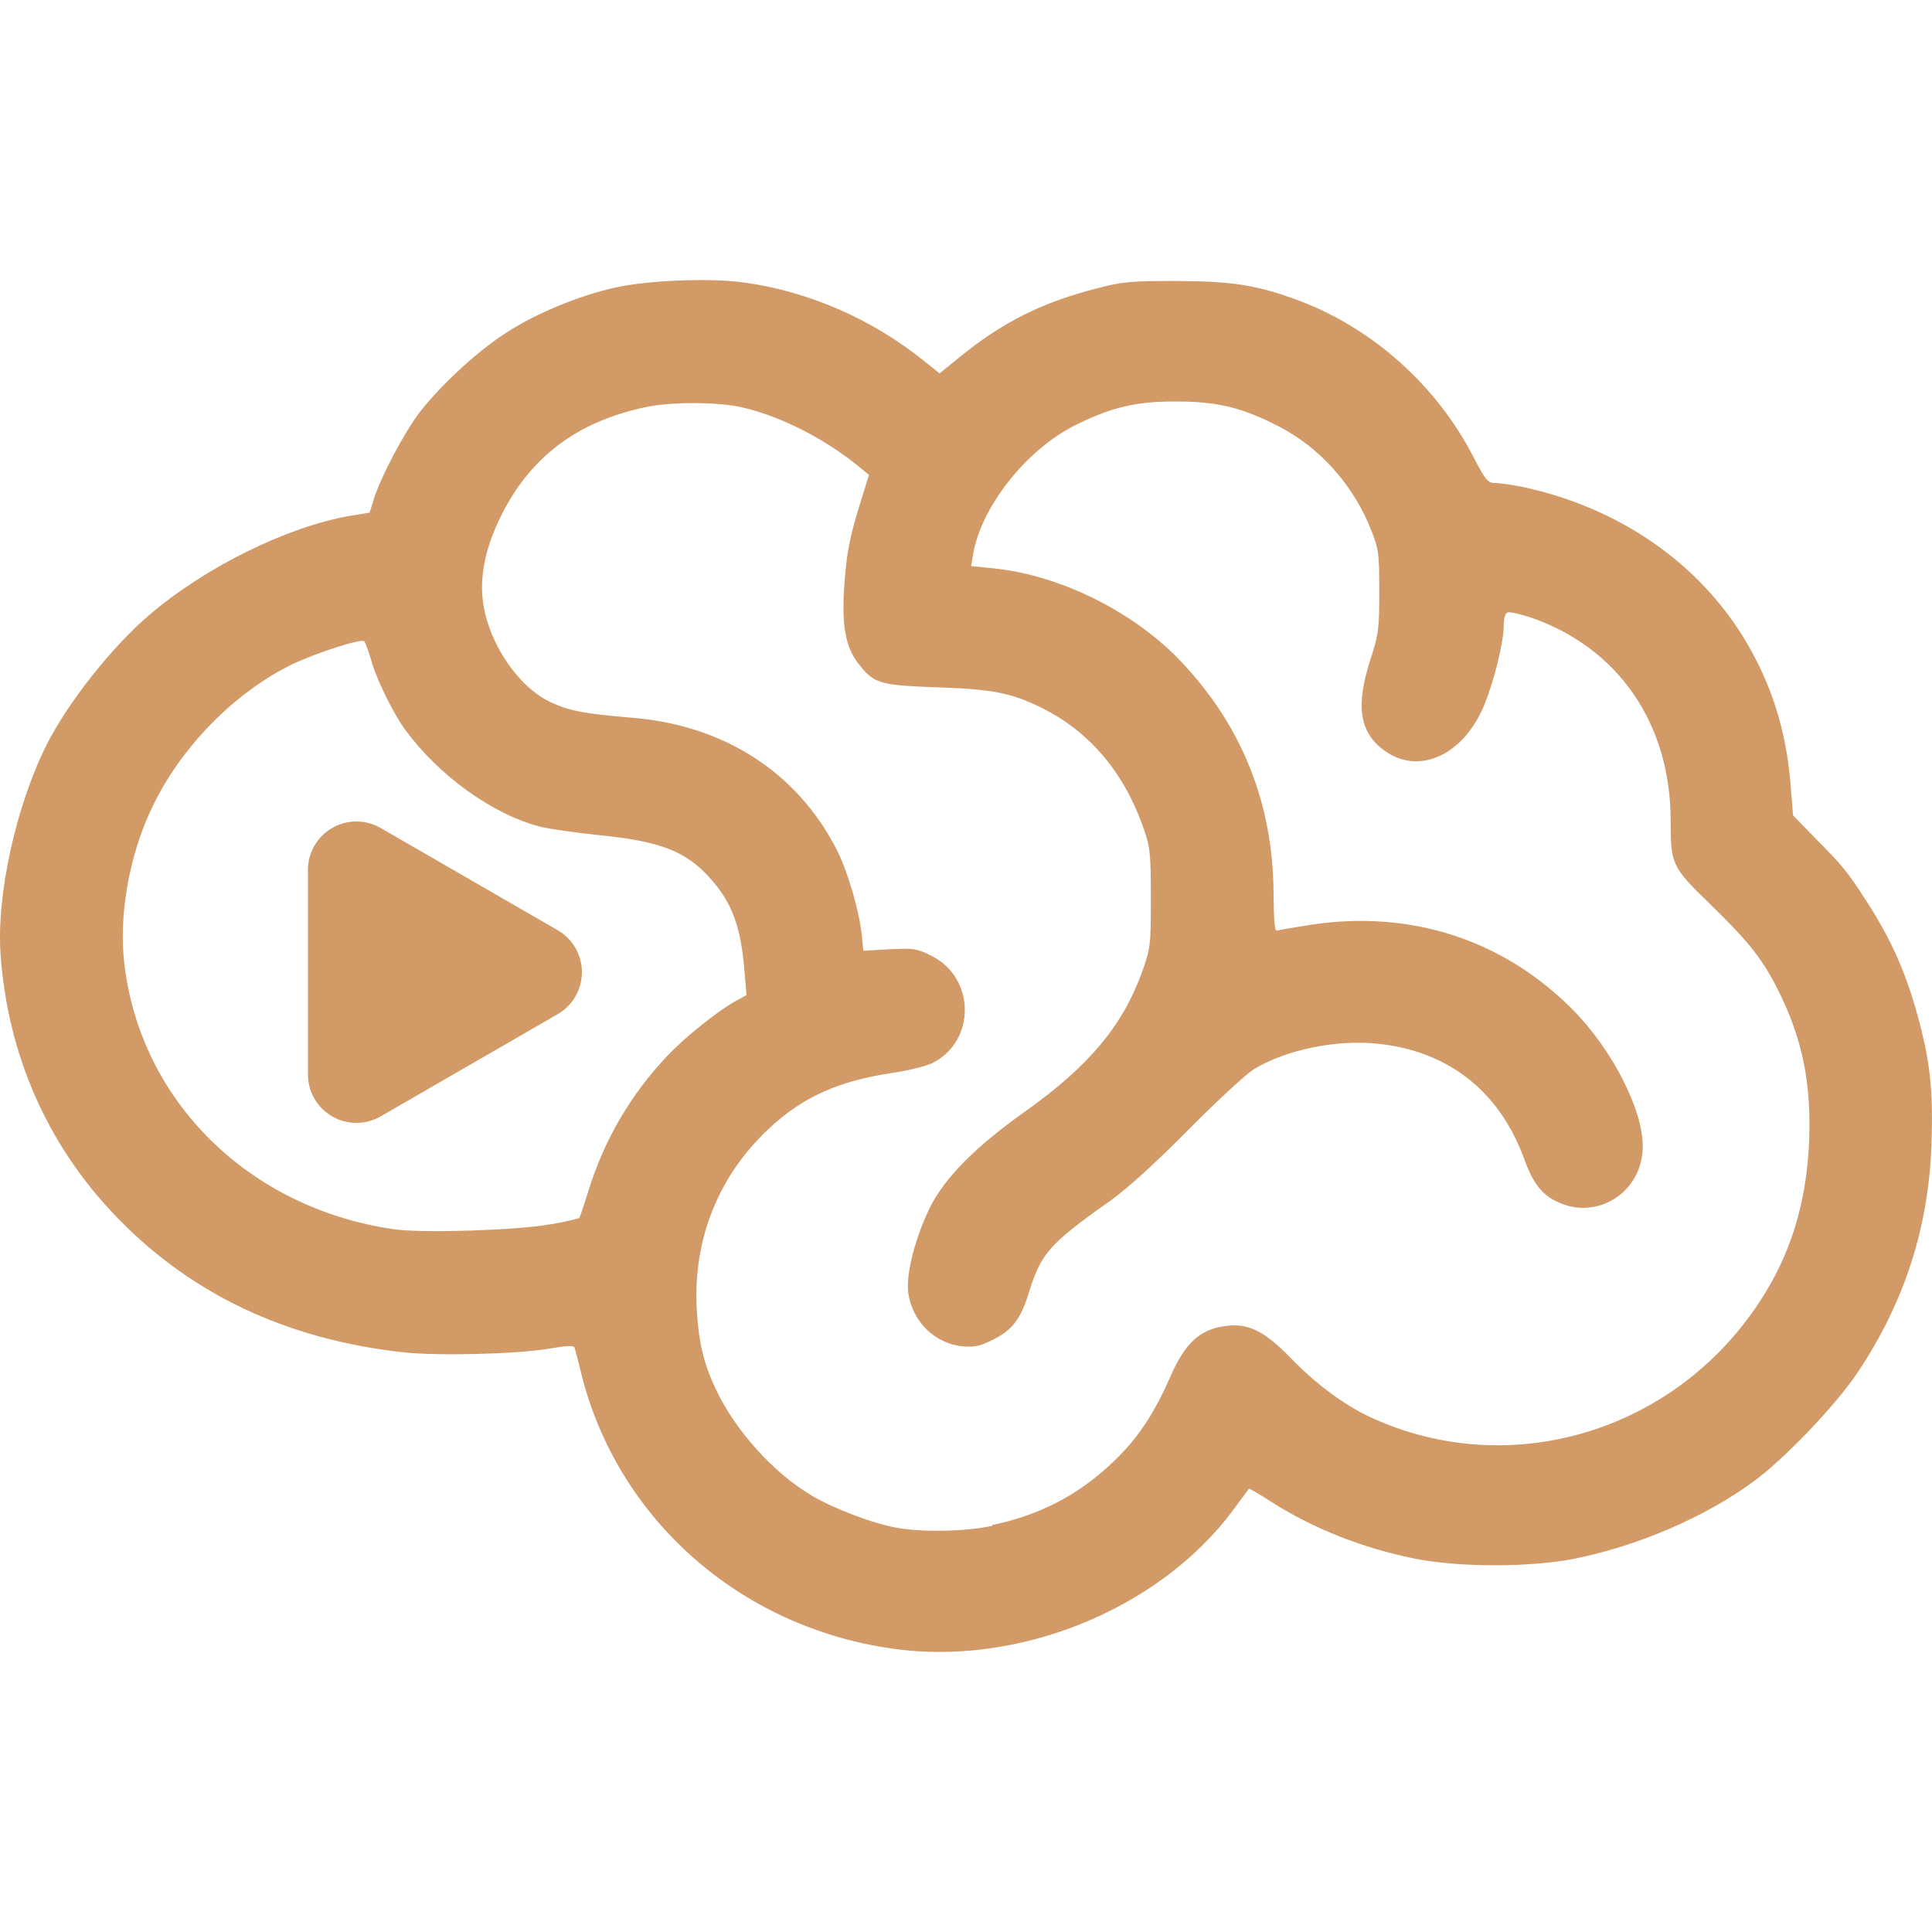
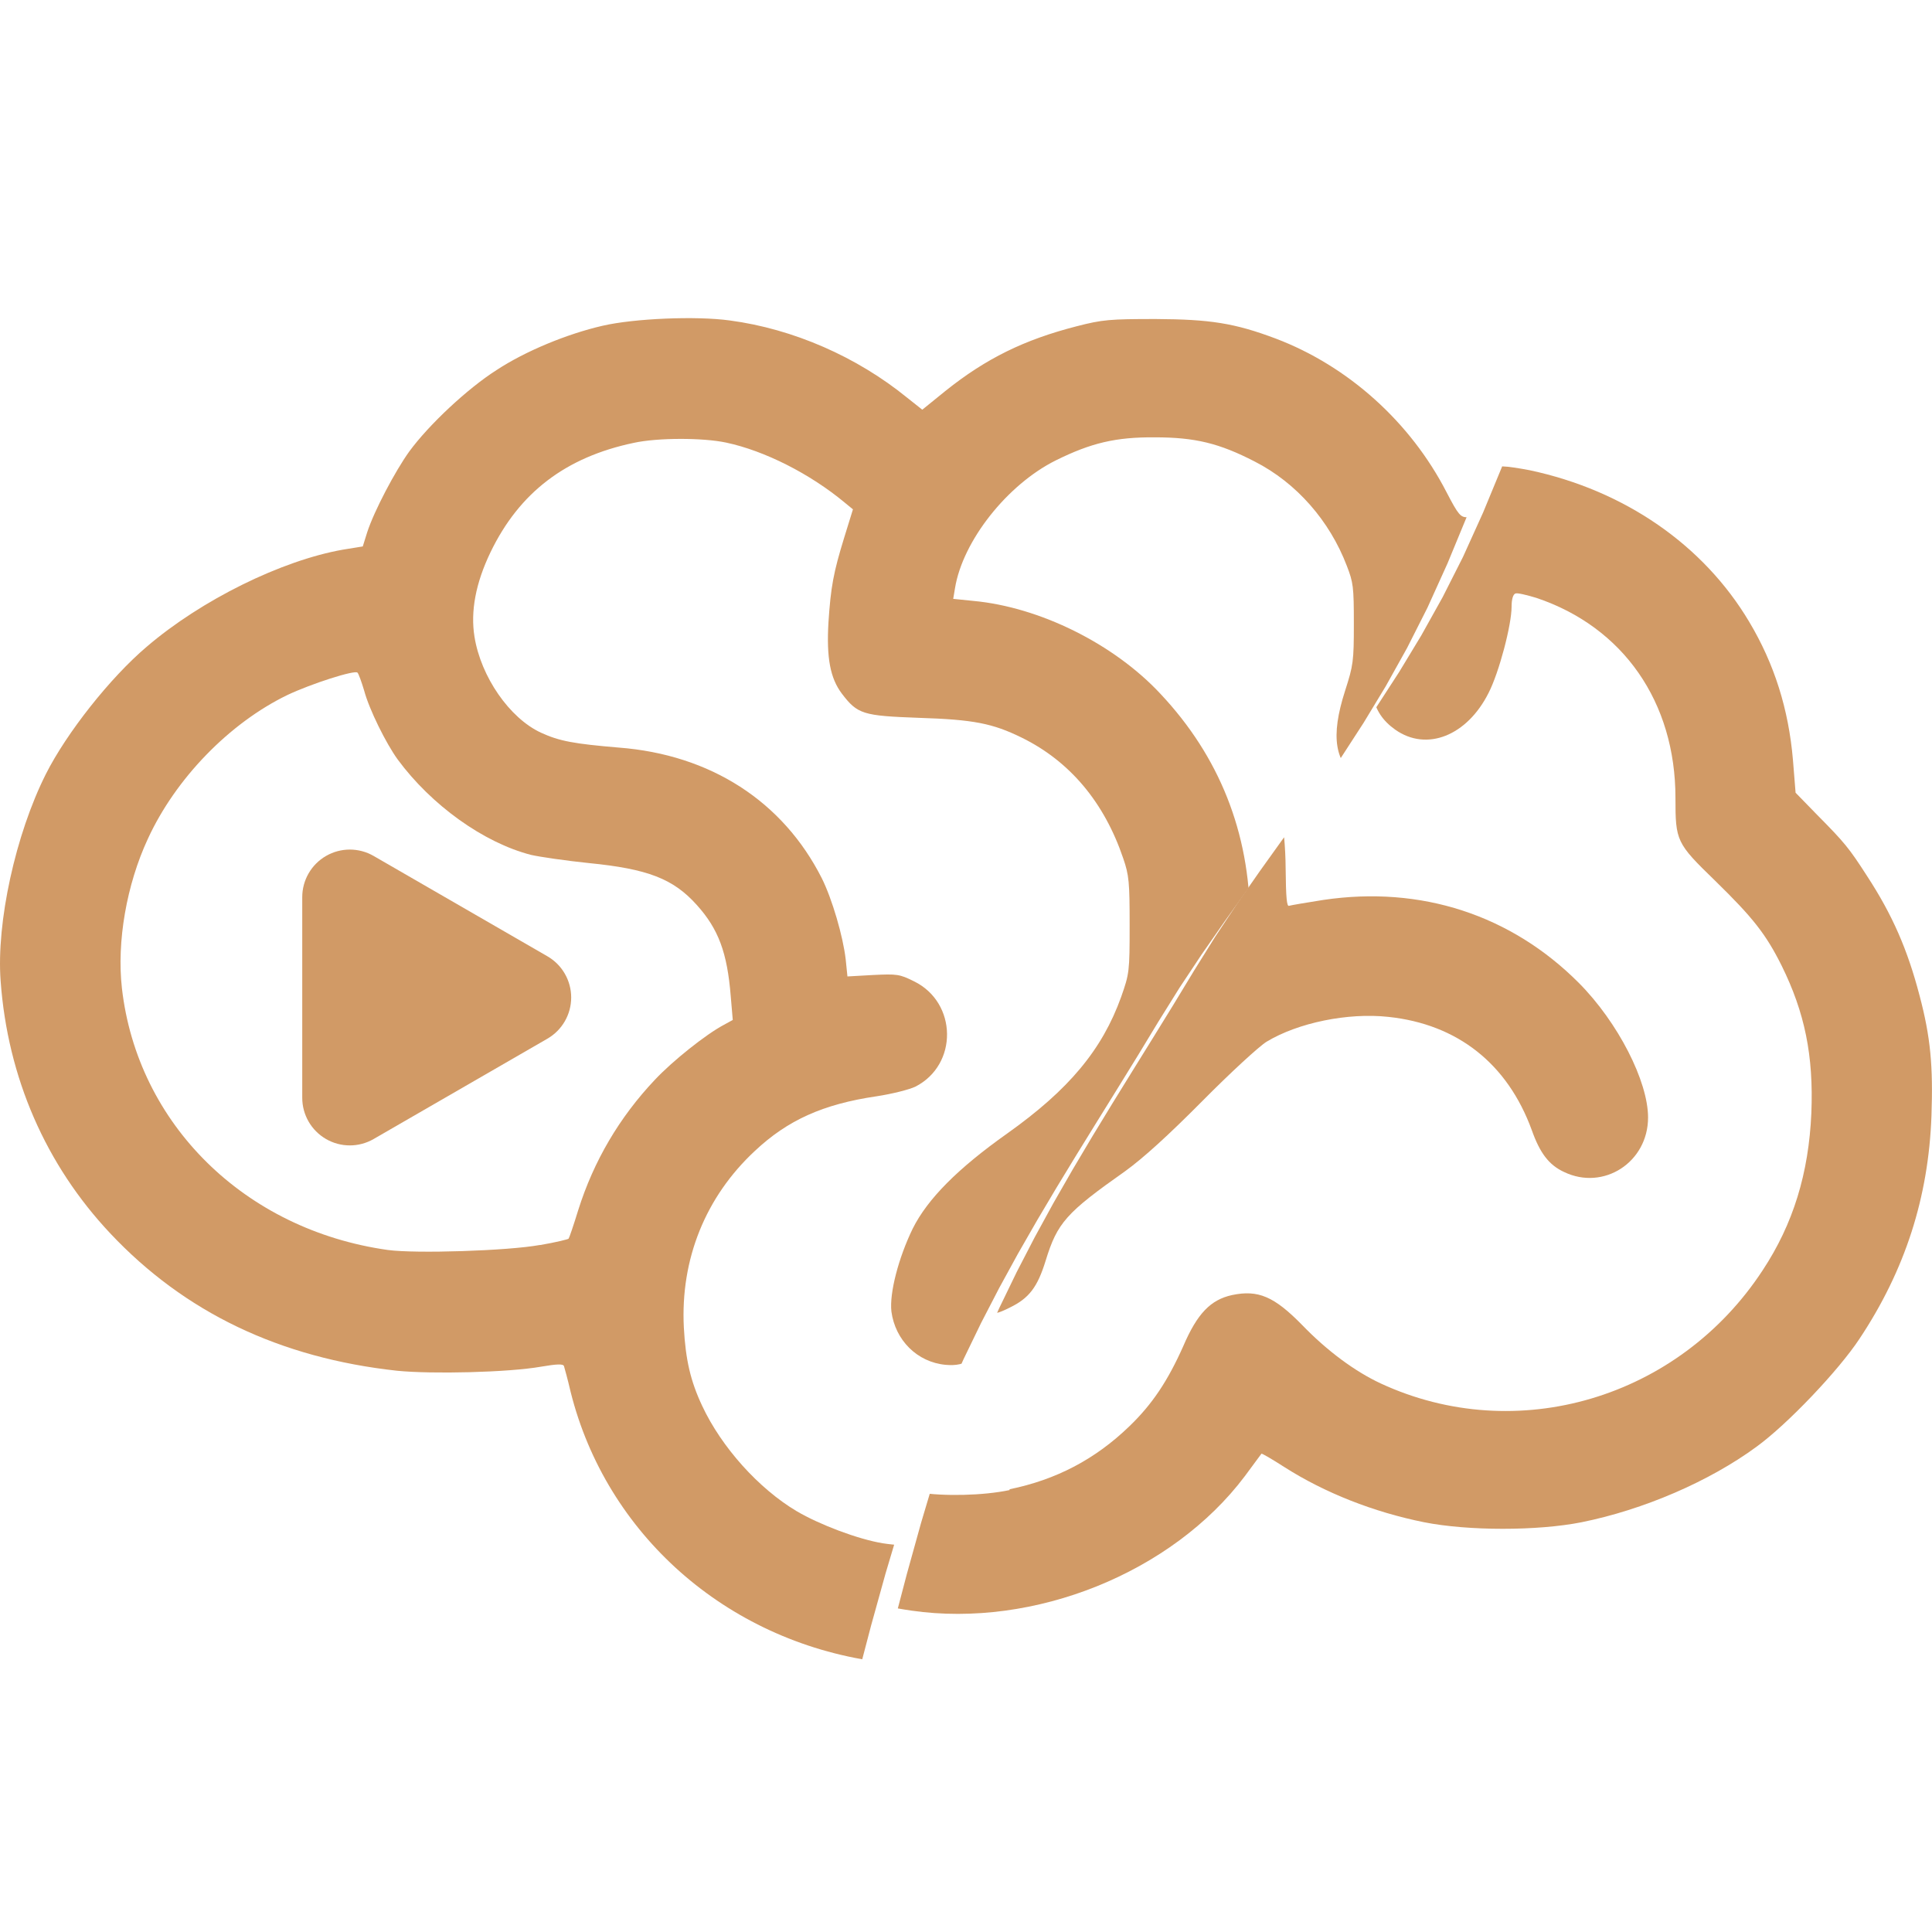
- <svg xmlns="http://www.w3.org/2000/svg" viewBox="0 -132.88 916.69 916.69">
-   <path fill="#d19a66" d="M423.28,649.34c-72.45-10.29-130.23-61.59-147.43-130.23-1.41-6.06-2.96-11.7-3.24-12.54-.42-1.13-3.52-.99-10.99.28-15.93,2.82-53,3.66-69.77,1.97-56.66-6.2-102.61-28.19-138.55-66.39C22.15,409.31,3.68,367.16.3,320.37c-2.11-28.19,7.19-70.75,21.85-99.93,10.01-19.87,31.01-46.51,48.77-61.59,26.5-22.69,65.26-41.72,94.86-46.93l9.58-1.55,2.11-6.77c3.38-10.43,13.53-29.6,20.3-39.04,9.58-13.11,28.33-30.59,42.28-39.46,13.95-9.16,34.11-17.48,51.3-21.42,15.22-3.52,45.24-4.79,61.45-2.54,30.73,4.09,61.45,17.62,85.55,37.21l7.47,5.92,11.13-9.02c19.73-15.79,38.2-24.81,63.43-31.29,12.54-3.24,16.07-3.52,38.34-3.52,26.22.14,38.06,1.97,57.93,9.44,34.95,13.25,65.12,40.31,82.59,74.28,5.78,11.13,6.77,12.12,10.15,12.12,2.11,0,7.75.85,12.83,1.83,45.81,9.73,84,36.08,106.13,73.29,12.12,20.3,19.03,42.14,21.14,66.81l1.27,15.79,10.43,10.71c13.25,13.39,15.36,15.93,24.24,29.74,12.12,18.6,19.45,35.38,25.23,57.51,5.36,20.16,6.62,34.25,5.78,58.21-1.41,39.32-12.69,74.56-34.81,107.82-10.15,15.36-34.81,41.3-49.75,52.15-22.83,16.77-54.55,30.44-84.57,36.5-21.28,4.23-54.83,4.23-76.11,0-24.52-4.93-48.06-14.24-67.51-26.64-5.92-3.81-10.99-6.77-11.13-6.48-.28.28-3.81,5.22-8.03,10.85-35.1,46.65-101.76,73.57-161.24,64.98h0ZM470.78,590.7c22.69-4.65,41.44-14.52,57.93-30.44,11.13-10.71,18.6-21.99,26.07-38.76,6.77-15.79,13.25-22.41,23.54-24.67,12.69-2.68,20.44.7,33.97,14.52,12.12,12.54,25.51,22.41,37.91,28.19,65.68,30.44,144.05,7.33,184.64-54.69,14.8-22.41,22.27-46.93,23.54-75.97,1.13-27.91-3.24-48.77-14.38-71.32-7.61-15.22-13.81-23.12-32.14-41.02-18.75-18.18-19.17-19.17-19.17-40.03,0-46.37-25.23-82.59-67.23-96.69-4.65-1.41-9.3-2.54-10.15-2.11-1.13.42-1.83,2.82-1.83,6.34,0,8.88-6.06,31.85-11.13,41.72-10.43,20.72-29.88,28.47-45.1,17.76-12.12-8.6-14.24-21-7.05-43.41,3.95-12.26,4.23-14.24,4.23-32.28s-.28-20.01-3.38-28.05c-8.32-21.85-24.38-40.17-44.54-50.46-17.2-8.88-28.89-11.7-48.34-11.7-18.75-.14-30.73,2.68-47.78,11.13-23.54,11.7-45.1,39.04-48.77,61.88l-.85,5.07,9.73.99c31.99,2.96,67.94,20.72,90.49,44.96,28.47,30.3,42.99,66.95,43.27,108.95.14,14.24.56,18.6,1.69,18.04.99-.28,8.32-1.55,16.49-2.82,47.36-7.05,90.91,7.33,123.61,40.17,18.89,19.03,33.4,47.5,33.4,64.98,0,21.71-21.56,35.52-40.59,26.36-7.33-3.38-11.7-9.16-15.64-20.3-11.7-31.99-35.8-51.16-69.35-54.69-19.59-2.11-43.55,2.82-58.77,11.98-3.52,2.11-17.62,15.08-31.01,28.61-16.63,16.77-28.61,27.63-37.35,33.97-28.61,20.16-32.84,24.95-38.48,43.27-3.95,12.83-8.03,18.18-17.34,22.69-5.78,2.96-8.6,3.52-13.81,3.1-13.81-1.27-24.38-11.98-26.22-25.79-.99-8.88,3.38-25.79,10.29-40.03,7.19-14.38,21.71-29.03,45.81-46.09,29.74-21.14,45.81-40.45,54.97-65.96,3.95-11.28,4.09-12.12,4.09-34.67,0-20.72-.28-24.1-3.1-32.28-9.16-27.06-25.79-46.93-49.05-58.35-14.09-6.91-23.26-8.74-49.75-9.58-26.92-.99-29.6-1.69-37.21-11.7-5.64-7.47-7.47-17.34-6.48-34.39,1.13-17.2,2.4-24.1,7.61-41.02l4.23-13.67-3.95-3.24c-16.77-13.95-38.76-25.09-57.36-29.03-11.28-2.4-33.12-2.4-44.68.14-32.84,6.91-55.25,23.96-69.2,52.85-7.19,14.94-9.73,28.61-7.75,40.87,3.1,19.31,16.91,39.32,32.14,46.37,8.88,4.09,15.93,5.36,37.49,7.19,44.54,3.38,79.49,26.07,98.24,63.14,5.07,10.15,10.29,28.19,11.56,39.18l.85,8.32,12.4-.7c11.56-.56,12.83-.42,19.87,3.1,20.86,10.29,21.28,40.31.56,50.88-2.96,1.41-11.28,3.52-18.75,4.65-25.93,3.81-42.99,11.56-58.77,26.36-23.96,22.27-36.08,52.43-34.39,85.41.85,15.64,3.24,25.93,8.88,37.91,9.3,19.87,27.2,39.89,45.67,50.88,10.99,6.48,29.6,13.53,41.58,15.5,12.4,1.97,31.43,1.55,44.12-1.13v-.42ZM261.05,448.07c7.47-1.27,13.81-2.82,13.81-3.1.28-.28,2.4-6.48,4.65-13.81,7.47-23.68,19.87-44.82,37.07-63,8.46-9.02,24.52-21.85,33.26-26.5l4.37-2.4-.99-11.56c-1.69-21-5.92-32.42-16.49-44.12-11.28-12.54-23.54-17.34-52.15-20.16-10.99-1.13-23.54-2.96-27.91-3.95-22.97-5.92-48.2-24.1-64.41-46.09-5.64-7.75-13.81-24.24-16.21-33.26-1.27-4.23-2.68-8.17-3.24-8.74-1.27-1.41-22.41,5.36-33.97,10.85-27.91,13.53-53.98,40.31-67.37,69.49-10.29,22.13-15.08,49.75-12.54,72.16,7.47,65.68,59.34,116.84,128.54,126.57,13.53,1.83,57.93.42,73.43-2.4h.14Z" />
-   <path fill="#d19a66" d="M264.6,308.48A23,23 0 0 1 264.6,348.32L180.6,396.82A23,23 0 0 1 146.1,376.9L146.1,279.9A23,23 0 0 1 180.6,259.98Z" />
+ <svg xmlns="http://www.w3.org/2000/svg" viewBox="-8.6 -141.48 933.9 933.9">
+   <defs>
+     <clipPath id="cl">
+       <polygon points="790,-140 785.26,-126.22 779.47,-108.61 772.73,-87.81 765.19,-64.44 756.94,-39.13 748.13,-12.5 738.86,14.83 729.26,42.22 719.45,69.06 709.56,94.72 699.7,118.58 690,140 680.15,159.47 669.84,177.96 659.14,195.63 648.15,212.59 636.95,229 625.63,245 614.27,260.72 602.96,276.3 591.8,291.88 580.86,307.59 570.23,323.59 560,340 550.01,356.48 540.05,372.64 530.16,388.59 520.37,404.44 510.72,420.3 501.25,436.25 491.98,452.41 482.96,468.89 474.22,485.78 465.79,503.19 457.7,521.23 450,540 442.54,560.39 435.21,582.87 428.05,606.88 421.11,631.85 414.45,657.25 408.13,682.5 402.18,707.06 396.67,730.37 391.64,751.88 387.15,771.02 383.26,787.25 380,800 -2220,800 -1810,-140" />
+     </clipPath>
+     <clipPath id="cr">
+       <polygon points="790,-140 785.26,-126.22 779.47,-108.61 772.73,-87.81 765.19,-64.44 756.94,-39.13 748.13,-12.5 738.86,14.83 729.26,42.22 719.45,69.06 709.56,94.72 699.7,118.58 690,140 680.15,159.47 669.84,177.96 659.14,195.63 648.15,212.59 636.95,229 625.63,245 614.27,260.72 602.96,276.3 591.8,291.88 580.86,307.59 570.23,323.59 560,340 550.01,356.48 540.05,372.64 530.16,388.59 520.37,404.44 510.72,420.3 501.25,436.25 491.98,452.41 482.96,468.89 474.22,485.78 465.79,503.19 457.7,521.23 450,540 442.54,560.39 435.21,582.87 428.05,606.88 421.11,631.85 414.45,657.25 408.13,682.5 402.18,707.06 396.67,730.37 391.64,751.88 387.15,771.02 383.26,787.25 380,800 2980,800 3390,-140" />
+     </clipPath>
+   </defs>
+   <g transform="translate(-8.6,12.29)">
+     <g clip-path="url(#cl)">
+       <path fill="#d19a66" d="M423.28,649.34c-72.45-10.29-130.23-61.59-147.43-130.23-1.41-6.06-2.96-11.7-3.24-12.54-.42-1.13-3.52-.99-10.99.28-15.93,2.82-53,3.66-69.77,1.97-56.66-6.2-102.61-28.19-138.55-66.39C22.15,409.31,3.68,367.16.3,320.37c-2.11-28.19,7.19-70.75,21.85-99.93,10.01-19.87,31.01-46.51,48.77-61.59,26.5-22.69,65.26-41.72,94.86-46.93l9.58-1.55,2.11-6.77c3.38-10.43,13.53-29.6,20.3-39.04,9.58-13.11,28.33-30.59,42.28-39.46,13.95-9.16,34.11-17.48,51.3-21.42,15.22-3.52,45.24-4.79,61.45-2.54,30.73,4.09,61.45,17.62,85.55,37.21l7.47,5.92,11.13-9.02c19.73-15.79,38.2-24.81,63.43-31.29,12.54-3.24,16.07-3.52,38.34-3.52,26.22.14,38.06,1.97,57.93,9.44,34.95,13.25,65.12,40.31,82.59,74.28,5.78,11.13,6.77,12.12,10.15,12.12,2.11,0,7.75.85,12.83,1.83,45.81,9.73,84,36.08,106.13,73.29,12.12,20.3,19.03,42.14,21.14,66.81l1.27,15.79,10.43,10.71c13.25,13.39,15.36,15.93,24.24,29.74,12.12,18.6,19.45,35.38,25.23,57.51,5.36,20.16,6.62,34.25,5.78,58.21-1.41,39.32-12.69,74.56-34.81,107.82-10.15,15.36-34.81,41.3-49.75,52.15-22.83,16.77-54.55,30.44-84.57,36.5-21.28,4.23-54.83,4.23-76.11,0-24.52-4.93-48.06-14.24-67.51-26.64-5.92-3.81-10.99-6.77-11.13-6.48-.28.28-3.81,5.22-8.03,10.85-35.1,46.65-101.76,73.57-161.24,64.98h0ZM470.78,590.7c22.69-4.65,41.44-14.52,57.93-30.44,11.13-10.71,18.6-21.99,26.07-38.76,6.77-15.79,13.25-22.41,23.54-24.67,12.69-2.68,20.44.7,33.97,14.52,12.12,12.54,25.51,22.41,37.91,28.19,65.68,30.44,144.05,7.33,184.64-54.69,14.8-22.41,22.27-46.93,23.54-75.97,1.13-27.91-3.24-48.77-14.38-71.32-7.61-15.22-13.81-23.12-32.14-41.02-18.75-18.18-19.17-19.17-19.17-40.03,0-46.37-25.23-82.59-67.23-96.69-4.65-1.41-9.3-2.54-10.15-2.11-1.13.42-1.83,2.82-1.83,6.34,0,8.88-6.06,31.85-11.13,41.72-10.43,20.72-29.88,28.47-45.1,17.76-12.12-8.6-14.24-21-7.05-43.41,3.95-12.26,4.23-14.24,4.23-32.28s-.28-20.01-3.38-28.05c-8.32-21.85-24.38-40.17-44.54-50.46-17.2-8.88-28.89-11.7-48.34-11.7-18.75-.14-30.73,2.68-47.78,11.13-23.54,11.7-45.1,39.04-48.77,61.88l-.85,5.07,9.73.99c31.99,2.96,67.94,20.72,90.49,44.96,28.47,30.3,42.99,66.95,43.27,108.95.14,14.24.56,18.6,1.69,18.04.99-.28,8.32-1.55,16.49-2.82,47.36-7.05,90.91,7.33,123.61,40.17,18.89,19.03,33.4,47.5,33.4,64.98,0,21.71-21.56,35.52-40.59,26.36-7.33-3.38-11.7-9.16-15.64-20.3-11.7-31.99-35.8-51.16-69.35-54.69-19.59-2.11-43.55,2.82-58.77,11.98-3.52,2.11-17.62,15.08-31.01,28.61-16.63,16.77-28.61,27.63-37.35,33.97-28.61,20.16-32.84,24.95-38.48,43.27-3.95,12.83-8.03,18.18-17.34,22.69-5.78,2.96-8.6,3.52-13.81,3.1-13.81-1.27-24.38-11.98-26.22-25.79-.99-8.88,3.38-25.79,10.29-40.03,7.19-14.38,21.71-29.03,45.81-46.09,29.74-21.14,45.81-40.45,54.97-65.96,3.95-11.28,4.09-12.12,4.09-34.67,0-20.72-.28-24.1-3.1-32.28-9.16-27.06-25.79-46.93-49.05-58.35-14.09-6.91-23.26-8.74-49.75-9.58-26.92-.99-29.6-1.69-37.21-11.7-5.64-7.47-7.47-17.34-6.48-34.39,1.13-17.2,2.4-24.1,7.61-41.02l4.23-13.67-3.95-3.24c-16.77-13.95-38.76-25.09-57.36-29.03-11.28-2.4-33.12-2.4-44.68.14-32.84,6.91-55.25,23.96-69.2,52.85-7.19,14.94-9.73,28.61-7.75,40.87,3.1,19.31,16.91,39.32,32.14,46.37,8.88,4.09,15.93,5.36,37.49,7.19,44.54,3.38,79.49,26.07,98.24,63.14,5.07,10.15,10.29,28.19,11.56,39.18l.85,8.32,12.4-.7c11.56-.56,12.83-.42,19.87,3.1,20.86,10.29,21.28,40.31.56,50.88-2.96,1.41-11.28,3.52-18.75,4.65-25.93,3.81-42.99,11.56-58.77,26.36-23.96,22.27-36.08,52.43-34.39,85.41.85,15.64,3.24,25.93,8.88,37.91,9.3,19.87,27.2,39.89,45.67,50.88,10.99,6.48,29.6,13.53,41.58,15.5,12.4,1.97,31.43,1.55,44.12-1.13v-.42ZM261.05,448.07c7.47-1.27,13.81-2.82,13.81-3.1.28-.28,2.4-6.48,4.65-13.81,7.47-23.68,19.87-44.82,37.07-63,8.46-9.02,24.52-21.85,33.26-26.5l4.37-2.4-.99-11.56c-1.69-21-5.92-32.42-16.49-44.12-11.28-12.54-23.54-17.34-52.15-20.16-10.99-1.13-23.54-2.96-27.91-3.95-22.97-5.92-48.2-24.1-64.41-46.09-5.64-7.75-13.81-24.24-16.21-33.26-1.27-4.23-2.68-8.17-3.24-8.74-1.27-1.41-22.41,5.36-33.97,10.85-27.91,13.53-53.98,40.31-67.37,69.49-10.29,22.13-15.08,49.75-12.54,72.16,7.47,65.68,59.34,116.84,128.54,126.57,13.53,1.83,57.93.42,73.43-2.4h.14Z" />
+       <path fill="#d19a66" d="M264.6,308.48A23,23 0 0 1 264.6,348.32L180.6,396.82A23,23 0 0 1 146.1,376.9L146.1,279.9A23,23 0 0 1 180.6,259.98Z" />
+     </g>
+   </g>
+   <g transform="translate(8.6,-12.29) rotate(0,790,-140)">
+     <g clip-path="url(#cr)">
+       <path fill="#d19a66" d="M423.28,649.34c-72.45-10.29-130.23-61.59-147.43-130.23-1.41-6.06-2.96-11.7-3.24-12.54-.42-1.13-3.52-.99-10.99.28-15.93,2.82-53,3.66-69.77,1.97-56.66-6.2-102.61-28.19-138.55-66.39C22.15,409.31,3.68,367.16.3,320.37c-2.11-28.19,7.19-70.75,21.85-99.93,10.01-19.87,31.01-46.51,48.77-61.59,26.5-22.69,65.26-41.72,94.86-46.93l9.58-1.55,2.11-6.77c3.38-10.43,13.53-29.6,20.3-39.04,9.58-13.11,28.33-30.59,42.28-39.46,13.95-9.16,34.11-17.48,51.3-21.42,15.22-3.52,45.24-4.79,61.45-2.54,30.73,4.09,61.45,17.62,85.55,37.21l7.47,5.92,11.13-9.02c19.73-15.79,38.2-24.81,63.43-31.29,12.54-3.24,16.07-3.52,38.34-3.52,26.22.14,38.06,1.97,57.93,9.44,34.95,13.25,65.12,40.31,82.59,74.28,5.78,11.13,6.77,12.12,10.15,12.12,2.11,0,7.75.85,12.83,1.83,45.81,9.73,84,36.08,106.13,73.29,12.12,20.3,19.03,42.14,21.14,66.81l1.27,15.79,10.43,10.71c13.25,13.39,15.36,15.93,24.24,29.74,12.12,18.6,19.45,35.38,25.23,57.51,5.36,20.16,6.62,34.25,5.78,58.21-1.41,39.32-12.69,74.56-34.81,107.82-10.15,15.36-34.81,41.3-49.75,52.15-22.83,16.77-54.55,30.44-84.57,36.5-21.28,4.23-54.83,4.23-76.11,0-24.52-4.93-48.06-14.24-67.51-26.64-5.92-3.81-10.99-6.77-11.13-6.48-.28.28-3.81,5.22-8.03,10.85-35.1,46.65-101.76,73.57-161.24,64.98h0ZM470.78,590.7c22.69-4.65,41.44-14.52,57.93-30.44,11.13-10.71,18.6-21.99,26.07-38.76,6.77-15.79,13.25-22.41,23.54-24.67,12.69-2.68,20.44.7,33.97,14.52,12.12,12.54,25.51,22.41,37.91,28.19,65.68,30.44,144.05,7.33,184.64-54.69,14.8-22.41,22.27-46.93,23.54-75.97,1.13-27.91-3.24-48.77-14.38-71.32-7.61-15.22-13.81-23.12-32.14-41.02-18.75-18.18-19.17-19.17-19.17-40.03,0-46.37-25.23-82.59-67.23-96.69-4.65-1.41-9.3-2.54-10.15-2.11-1.13.42-1.83,2.82-1.83,6.34,0,8.88-6.06,31.85-11.13,41.72-10.43,20.72-29.88,28.47-45.1,17.76-12.12-8.6-14.24-21-7.05-43.41,3.95-12.26,4.23-14.24,4.23-32.28s-.28-20.01-3.38-28.05c-8.32-21.85-24.38-40.17-44.54-50.46-17.2-8.88-28.89-11.7-48.34-11.7-18.75-.14-30.73,2.68-47.78,11.13-23.54,11.7-45.1,39.04-48.77,61.88l-.85,5.07,9.73.99c31.99,2.96,67.94,20.72,90.49,44.96,28.47,30.3,42.99,66.95,43.27,108.95.14,14.24.56,18.6,1.69,18.04.99-.28,8.32-1.55,16.49-2.82,47.36-7.05,90.91,7.33,123.61,40.17,18.89,19.03,33.4,47.5,33.4,64.98,0,21.71-21.56,35.52-40.59,26.36-7.33-3.38-11.7-9.16-15.64-20.3-11.7-31.99-35.8-51.16-69.35-54.69-19.59-2.11-43.55,2.82-58.77,11.98-3.52,2.11-17.62,15.08-31.01,28.61-16.63,16.77-28.61,27.63-37.35,33.97-28.61,20.16-32.84,24.95-38.48,43.27-3.95,12.83-8.03,18.18-17.34,22.69-5.78,2.96-8.6,3.52-13.81,3.1-13.81-1.27-24.38-11.98-26.22-25.79-.99-8.88,3.38-25.79,10.29-40.03,7.19-14.38,21.71-29.03,45.81-46.09,29.74-21.14,45.81-40.45,54.97-65.96,3.95-11.28,4.09-12.12,4.09-34.67,0-20.72-.28-24.1-3.1-32.28-9.16-27.06-25.79-46.93-49.05-58.35-14.09-6.91-23.26-8.74-49.75-9.58-26.92-.99-29.6-1.69-37.21-11.7-5.64-7.47-7.47-17.34-6.48-34.39,1.13-17.2,2.4-24.1,7.61-41.02l4.23-13.67-3.95-3.24c-16.77-13.95-38.76-25.09-57.36-29.03-11.28-2.4-33.12-2.4-44.68.14-32.84,6.91-55.25,23.96-69.2,52.85-7.19,14.94-9.73,28.61-7.75,40.87,3.1,19.31,16.91,39.32,32.14,46.37,8.88,4.09,15.93,5.36,37.49,7.19,44.54,3.38,79.49,26.07,98.24,63.14,5.07,10.15,10.29,28.19,11.56,39.18l.85,8.32,12.4-.7c11.56-.56,12.83-.42,19.87,3.1,20.86,10.29,21.28,40.31.56,50.88-2.96,1.41-11.28,3.52-18.75,4.65-25.93,3.81-42.99,11.56-58.77,26.36-23.96,22.27-36.08,52.43-34.39,85.41.85,15.64,3.24,25.93,8.88,37.91,9.3,19.87,27.2,39.89,45.67,50.88,10.99,6.48,29.6,13.53,41.58,15.5,12.4,1.97,31.43,1.55,44.12-1.13v-.42ZM261.05,448.07c7.47-1.27,13.81-2.82,13.81-3.1.28-.28,2.4-6.48,4.65-13.81,7.47-23.68,19.87-44.82,37.07-63,8.46-9.02,24.52-21.85,33.26-26.5l4.37-2.4-.99-11.56c-1.69-21-5.92-32.42-16.49-44.12-11.28-12.54-23.54-17.34-52.15-20.16-10.99-1.13-23.54-2.96-27.91-3.95-22.97-5.92-48.2-24.1-64.41-46.09-5.64-7.75-13.81-24.24-16.21-33.26-1.27-4.23-2.68-8.17-3.24-8.74-1.27-1.41-22.41,5.36-33.97,10.85-27.91,13.53-53.98,40.31-67.37,69.49-10.29,22.13-15.08,49.75-12.54,72.16,7.47,65.68,59.34,116.84,128.54,126.57,13.53,1.83,57.93.42,73.43-2.4h.14Z" />
+       <path fill="#d19a66" d="M264.6,308.48A23,23 0 0 1 264.6,348.32L180.6,396.82A23,23 0 0 1 146.1,376.9L146.1,279.9A23,23 0 0 1 180.6,259.98Z" />
+     </g>
+   </g>
</svg>
